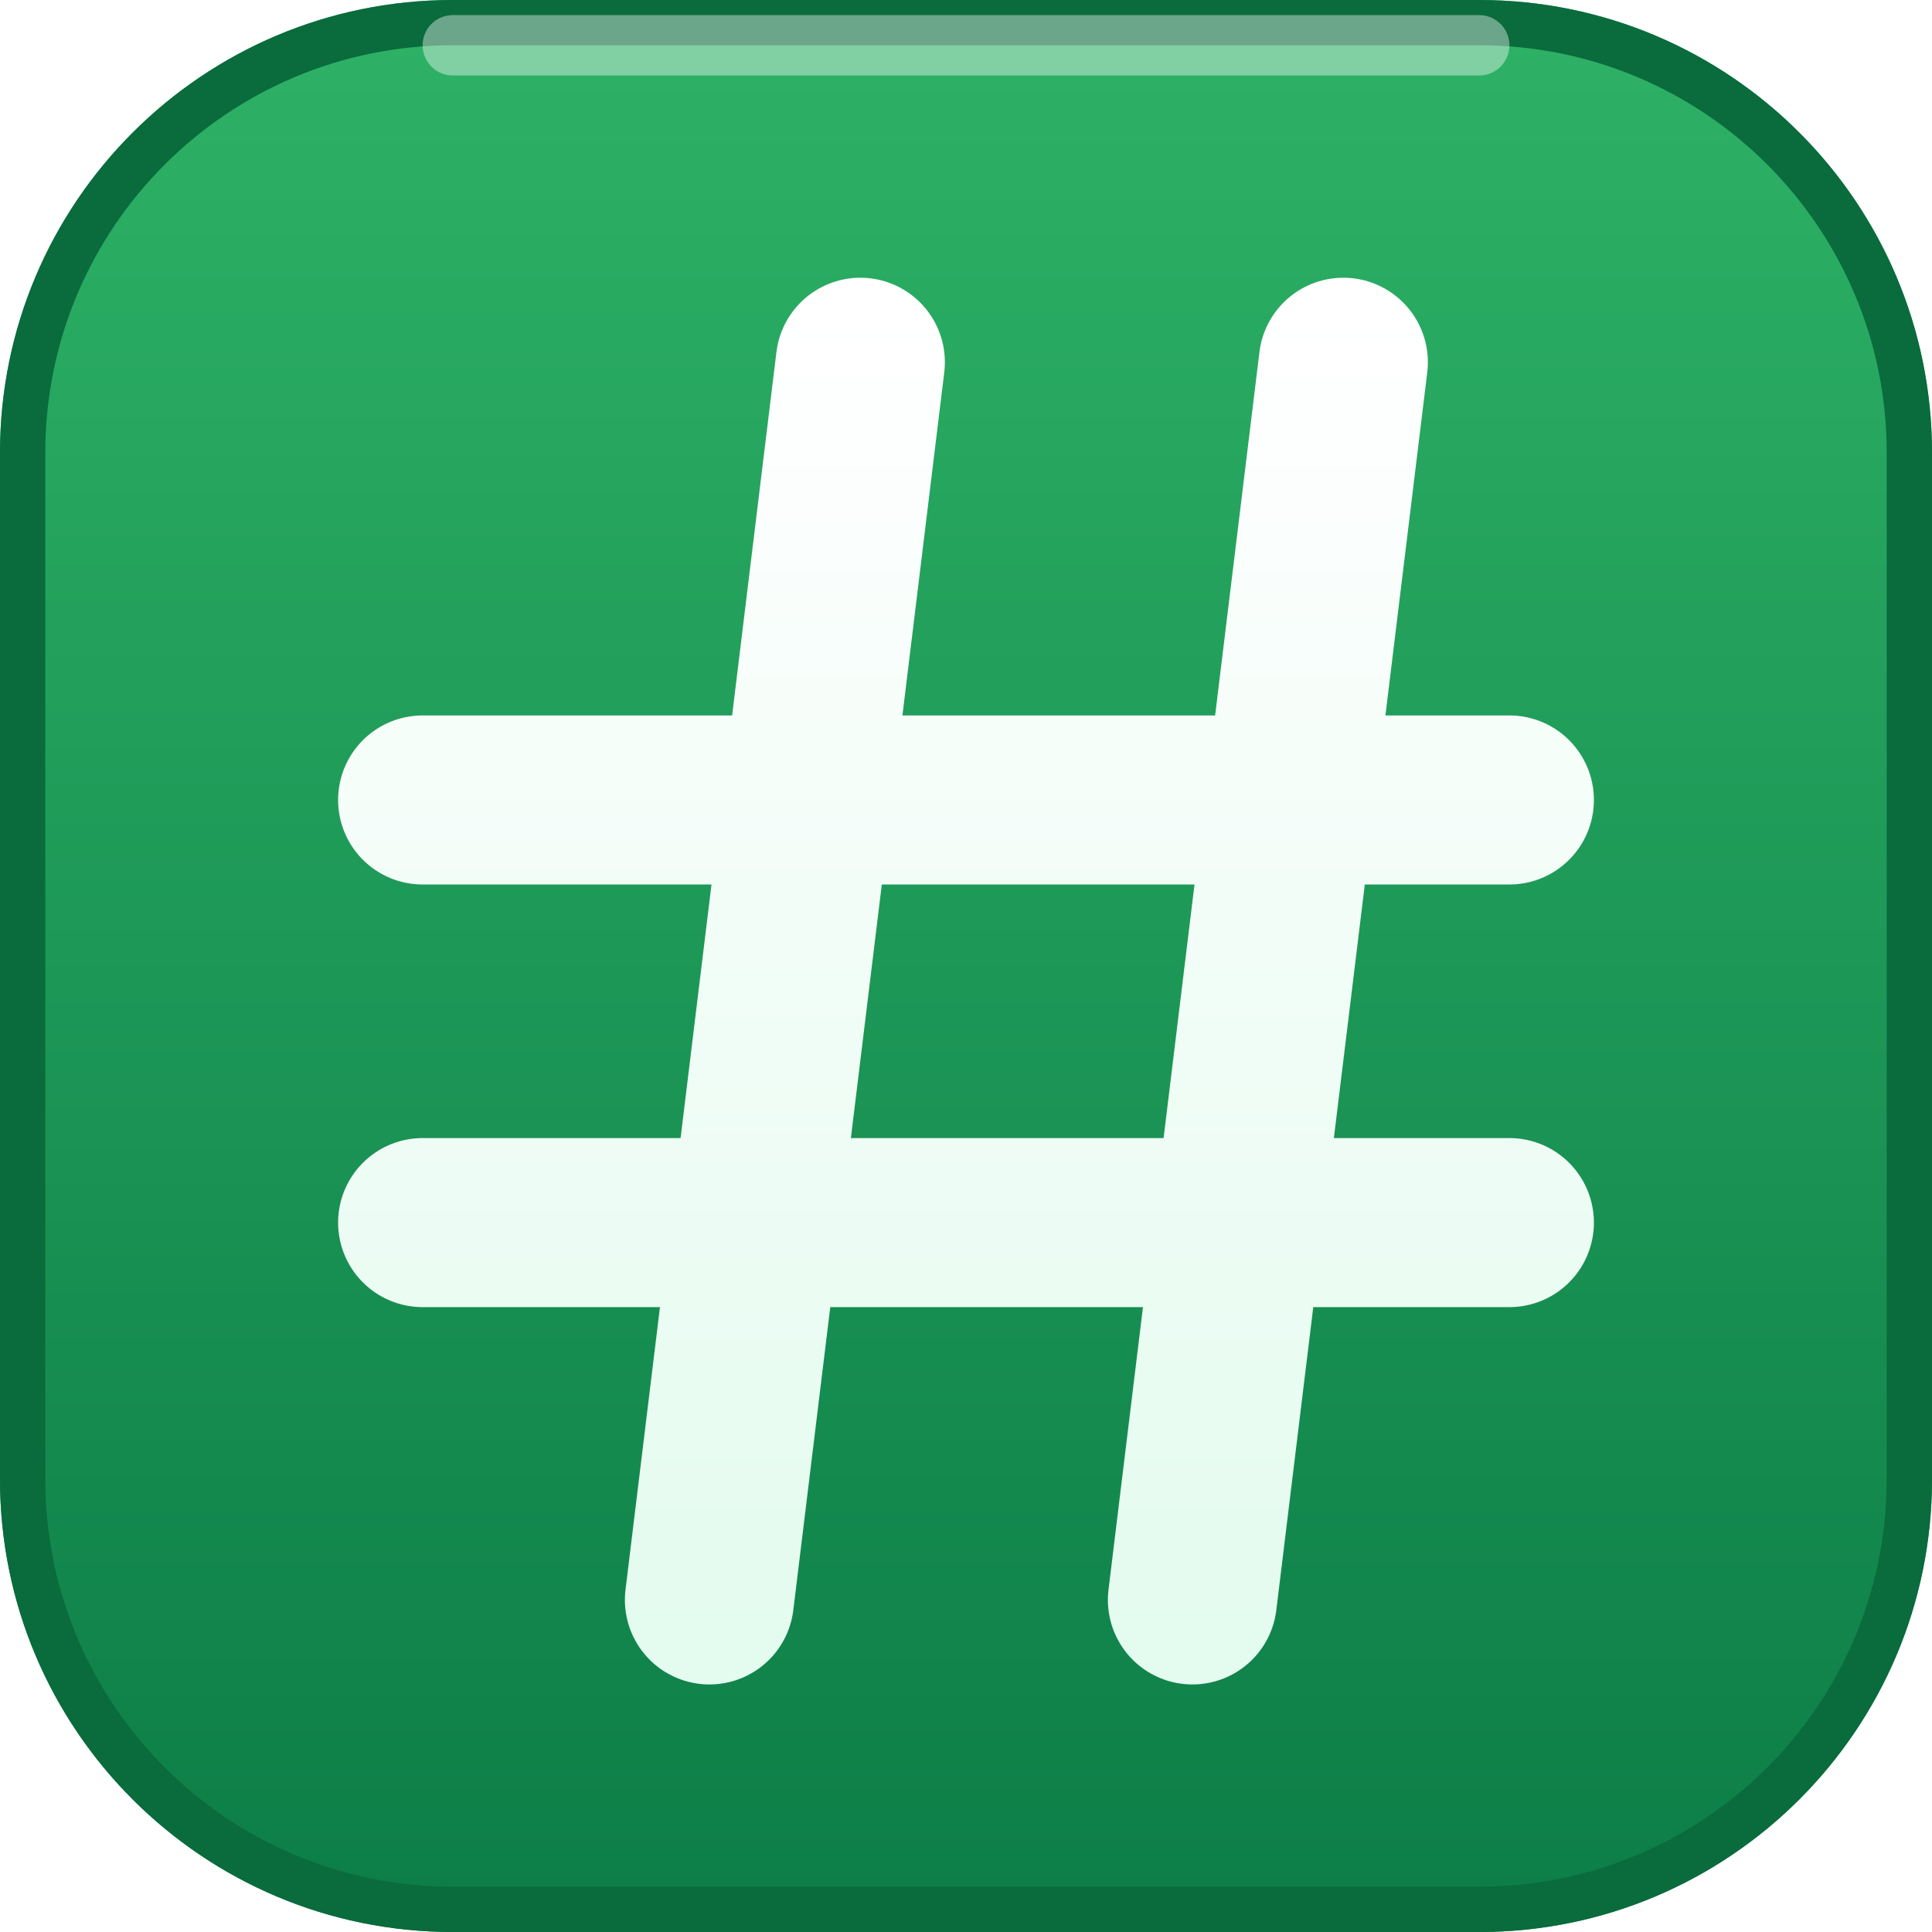
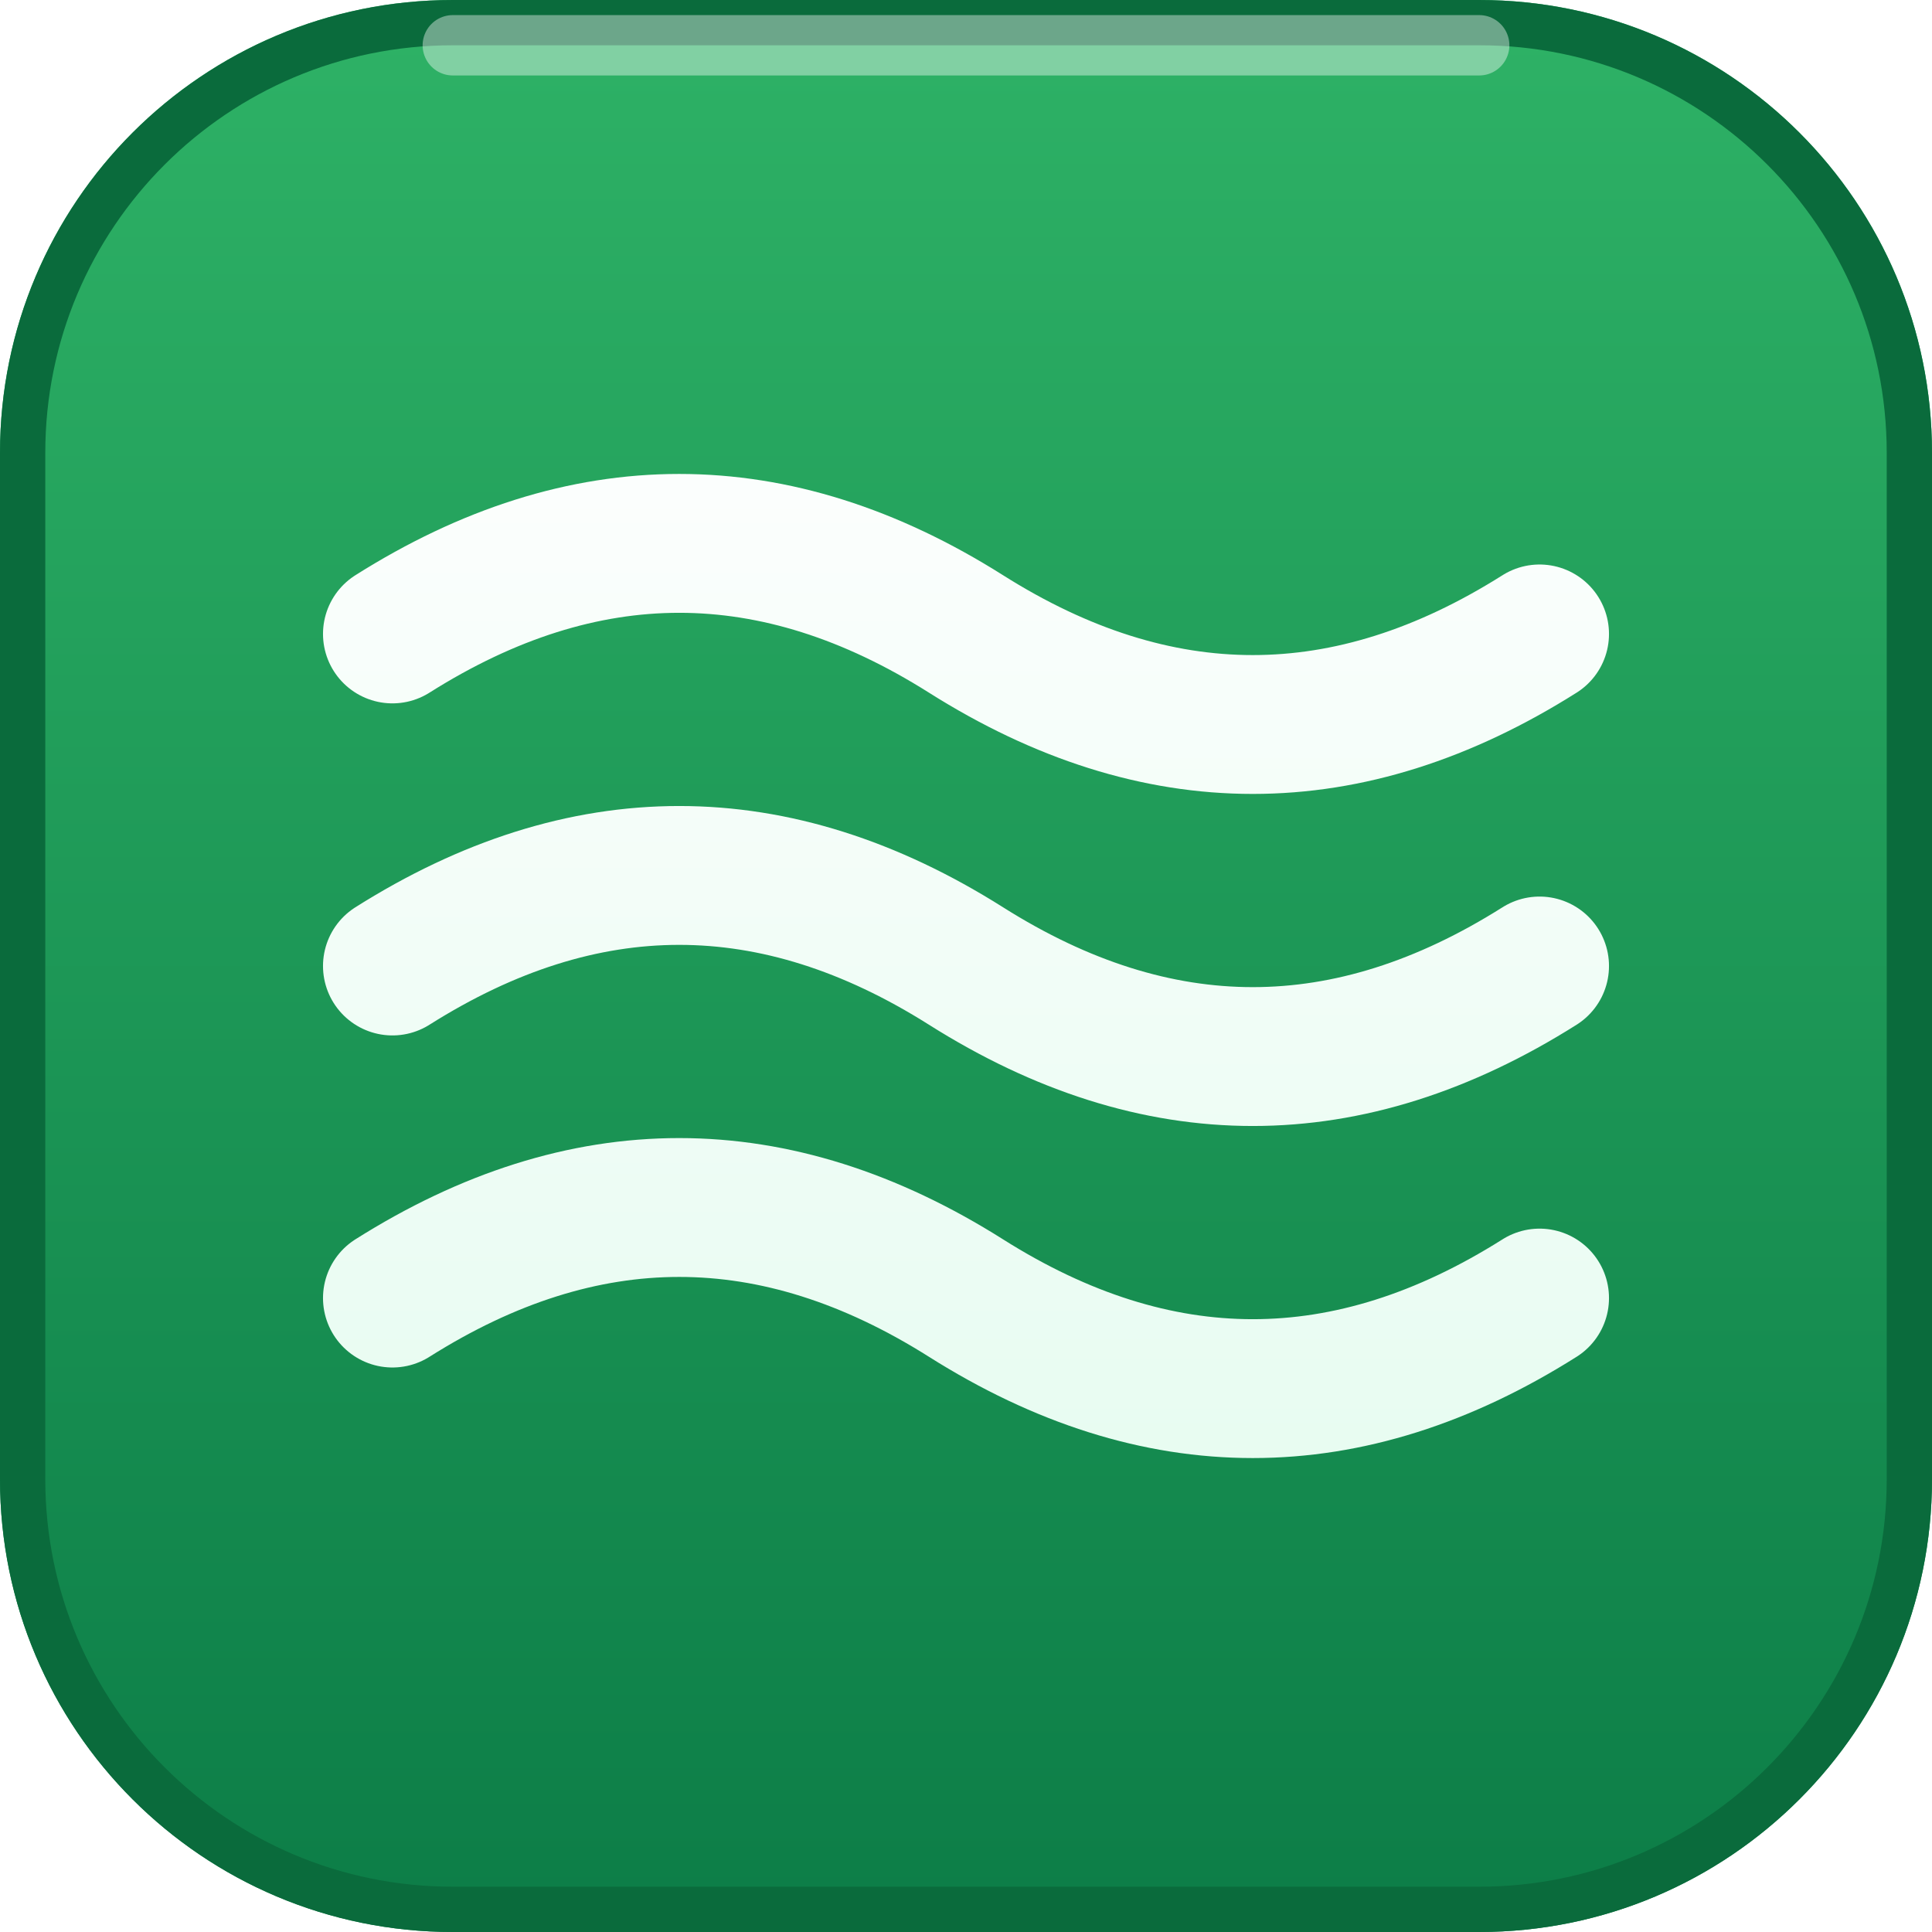
<svg xmlns="http://www.w3.org/2000/svg" width="64" height="64" viewBox="0 0 64 64" fill="none">
  <defs>
    <linearGradient id="tile" x1="32" y1="0" x2="32" y2="64" gradientUnits="userSpaceOnUse">
      <stop stop-color="#2eb266" />
      <stop offset="1" stop-color="#0c7d47" />
    </linearGradient>
    <linearGradient id="glyph" x1="32" y1="10" x2="32" y2="54" gradientUnits="userSpaceOnUse">
      <stop stop-color="#ffffff" />
      <stop offset="1" stop-color="#e4fbef" />
    </linearGradient>
  </defs>
  <rect width="64" height="64" rx="15" fill="url(#tile)" />
  <rect x="0.75" y="0.75" width="62.5" height="62.5" rx="14.25" stroke="#0a6b3c" stroke-width="1.5" />
  <path d="M15 1.5H49" stroke="rgba(255,255,255,0.4)" stroke-width="2" stroke-linecap="round" />
-   <g stroke="url(#glyph)" stroke-width="5.6" stroke-linecap="round" stroke-linejoin="round">
-     <path d="M14 26.5H50" />
-     <path d="M14 40.5H50" />
-     <path d="M28.5 12L23.5 53" />
-     <path d="M44.5 12L39.5 53" />
+   <g stroke="url(#glyph)" stroke-width="4.6" stroke-linecap="round" stroke-linejoin="round">
+     <path d="M13 21 Q22.5 15 32 21 T51 21" />
+     <path d="M13 32 Q22.5 26 32 32 T51 32" />
+     <path d="M13 43 Q22.5 37 32 43 T51 43" />
  </g>
</svg>
